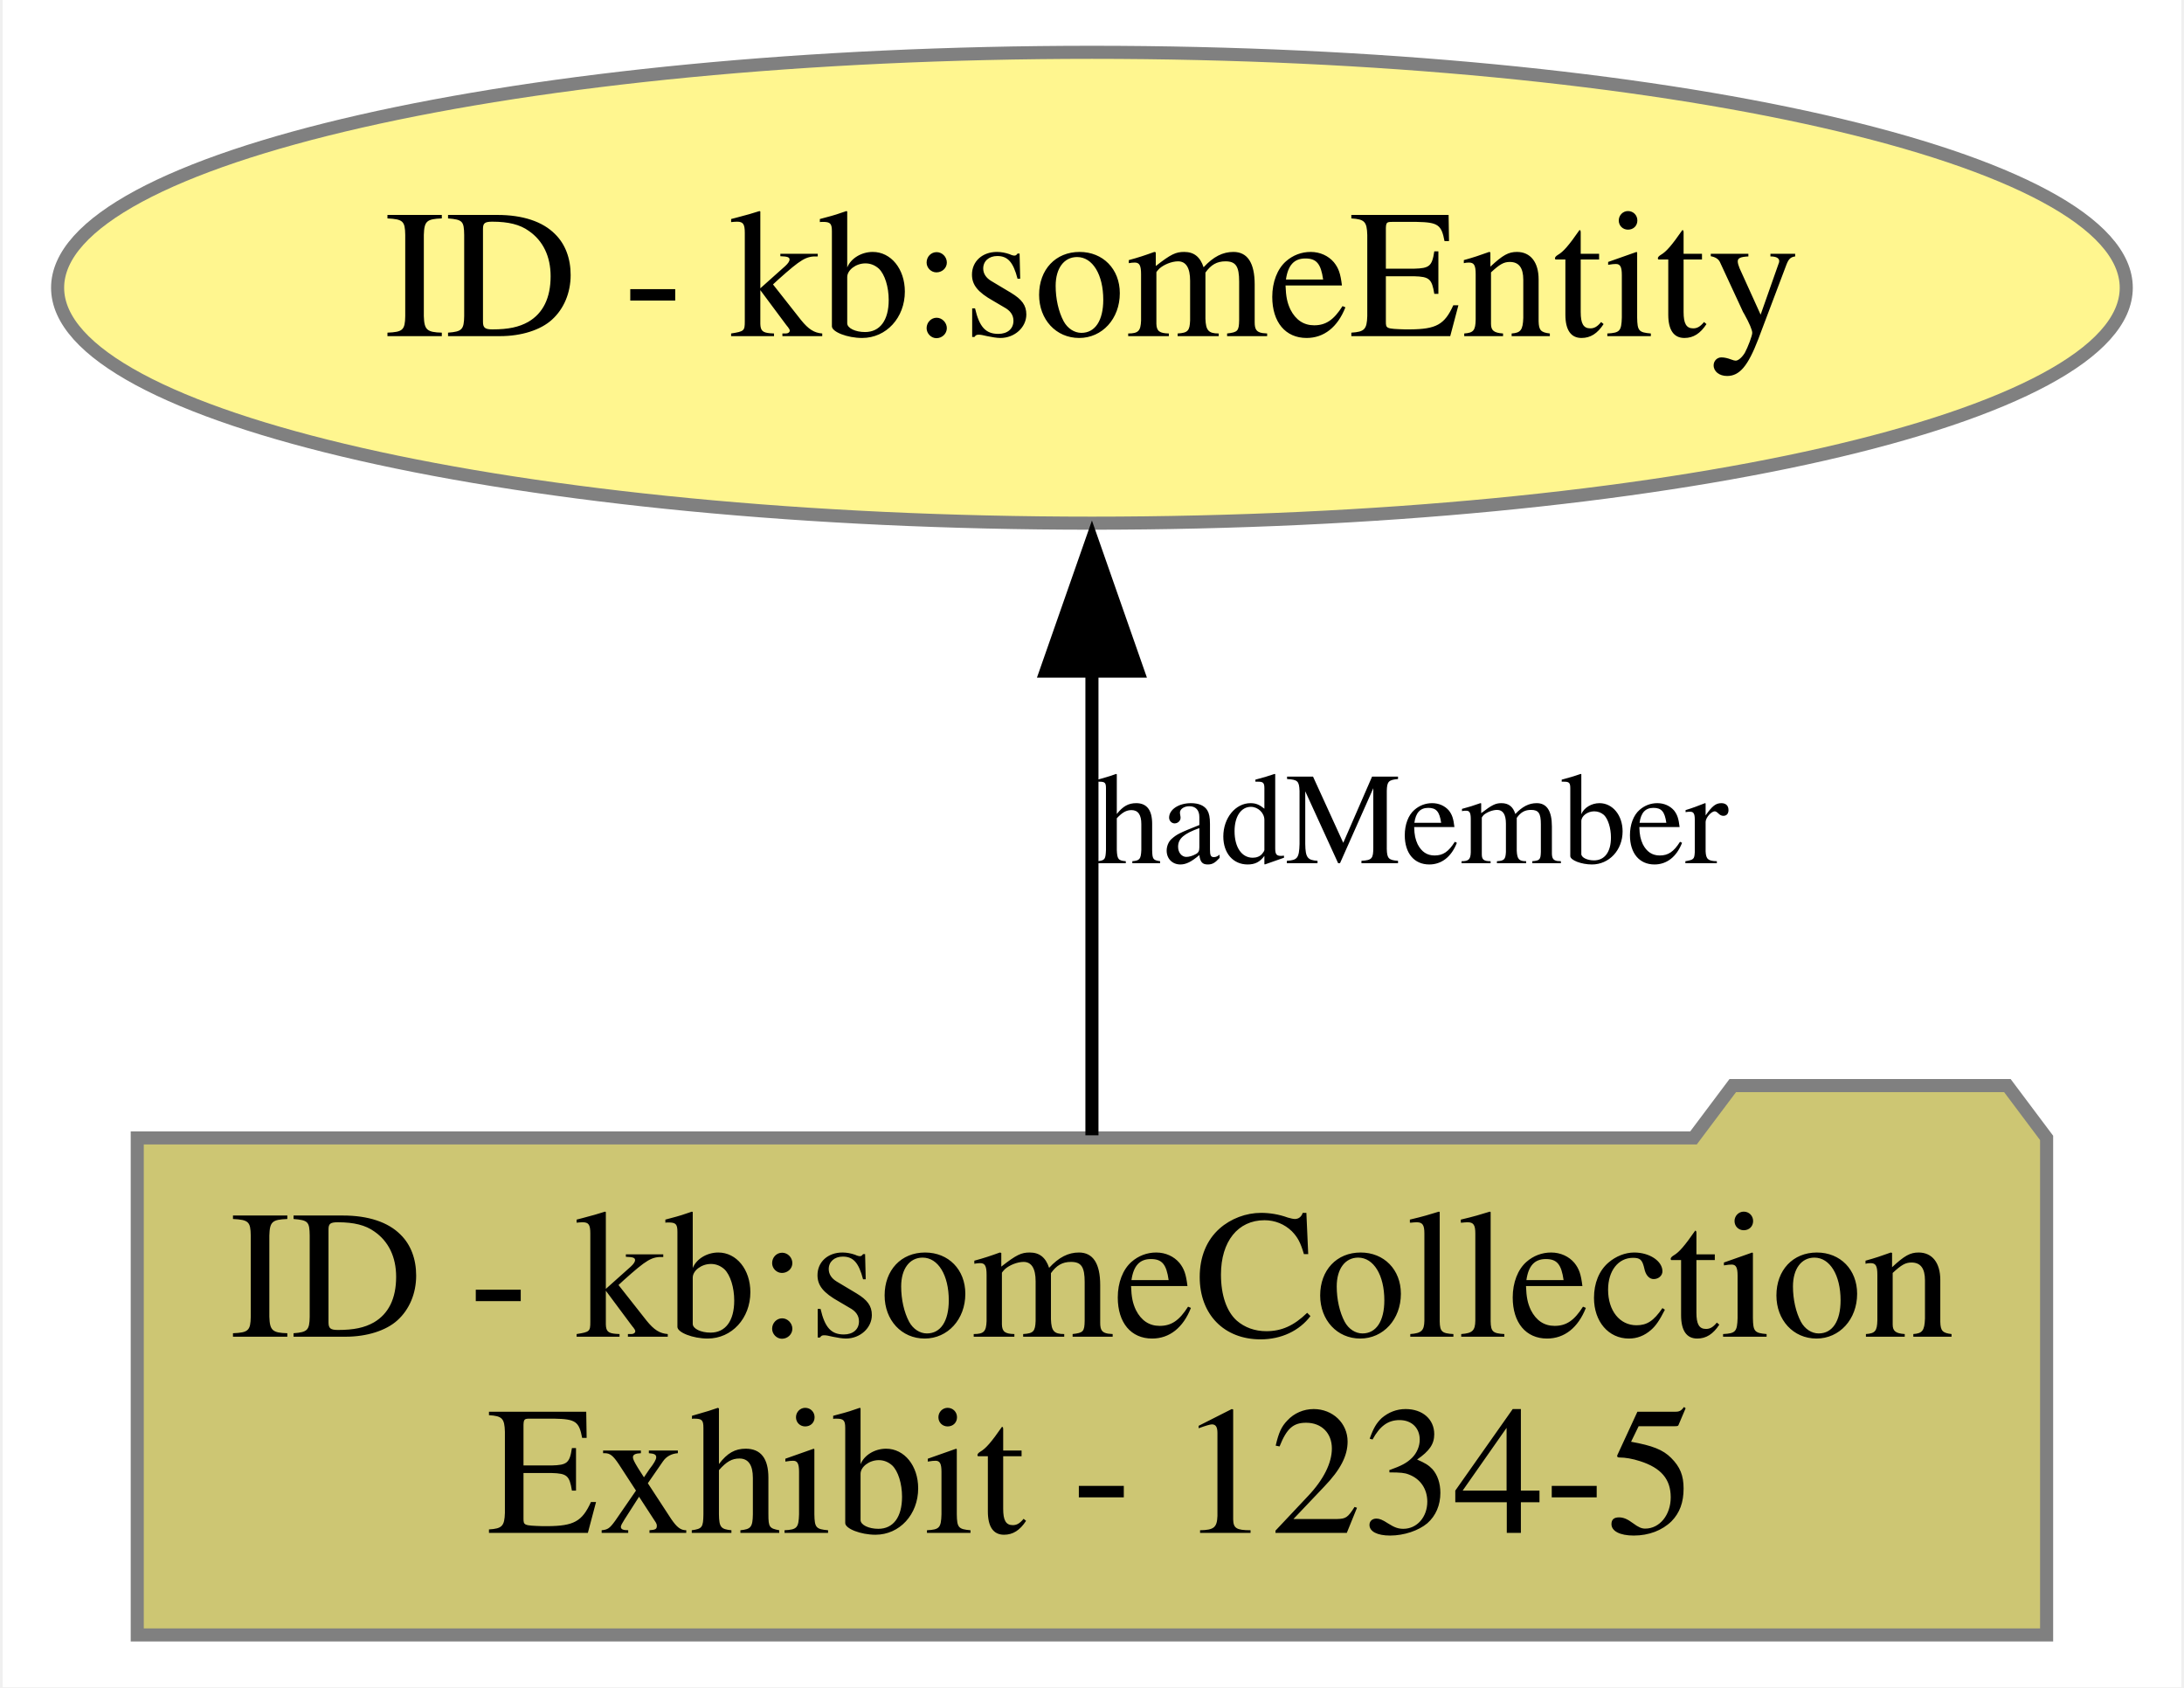
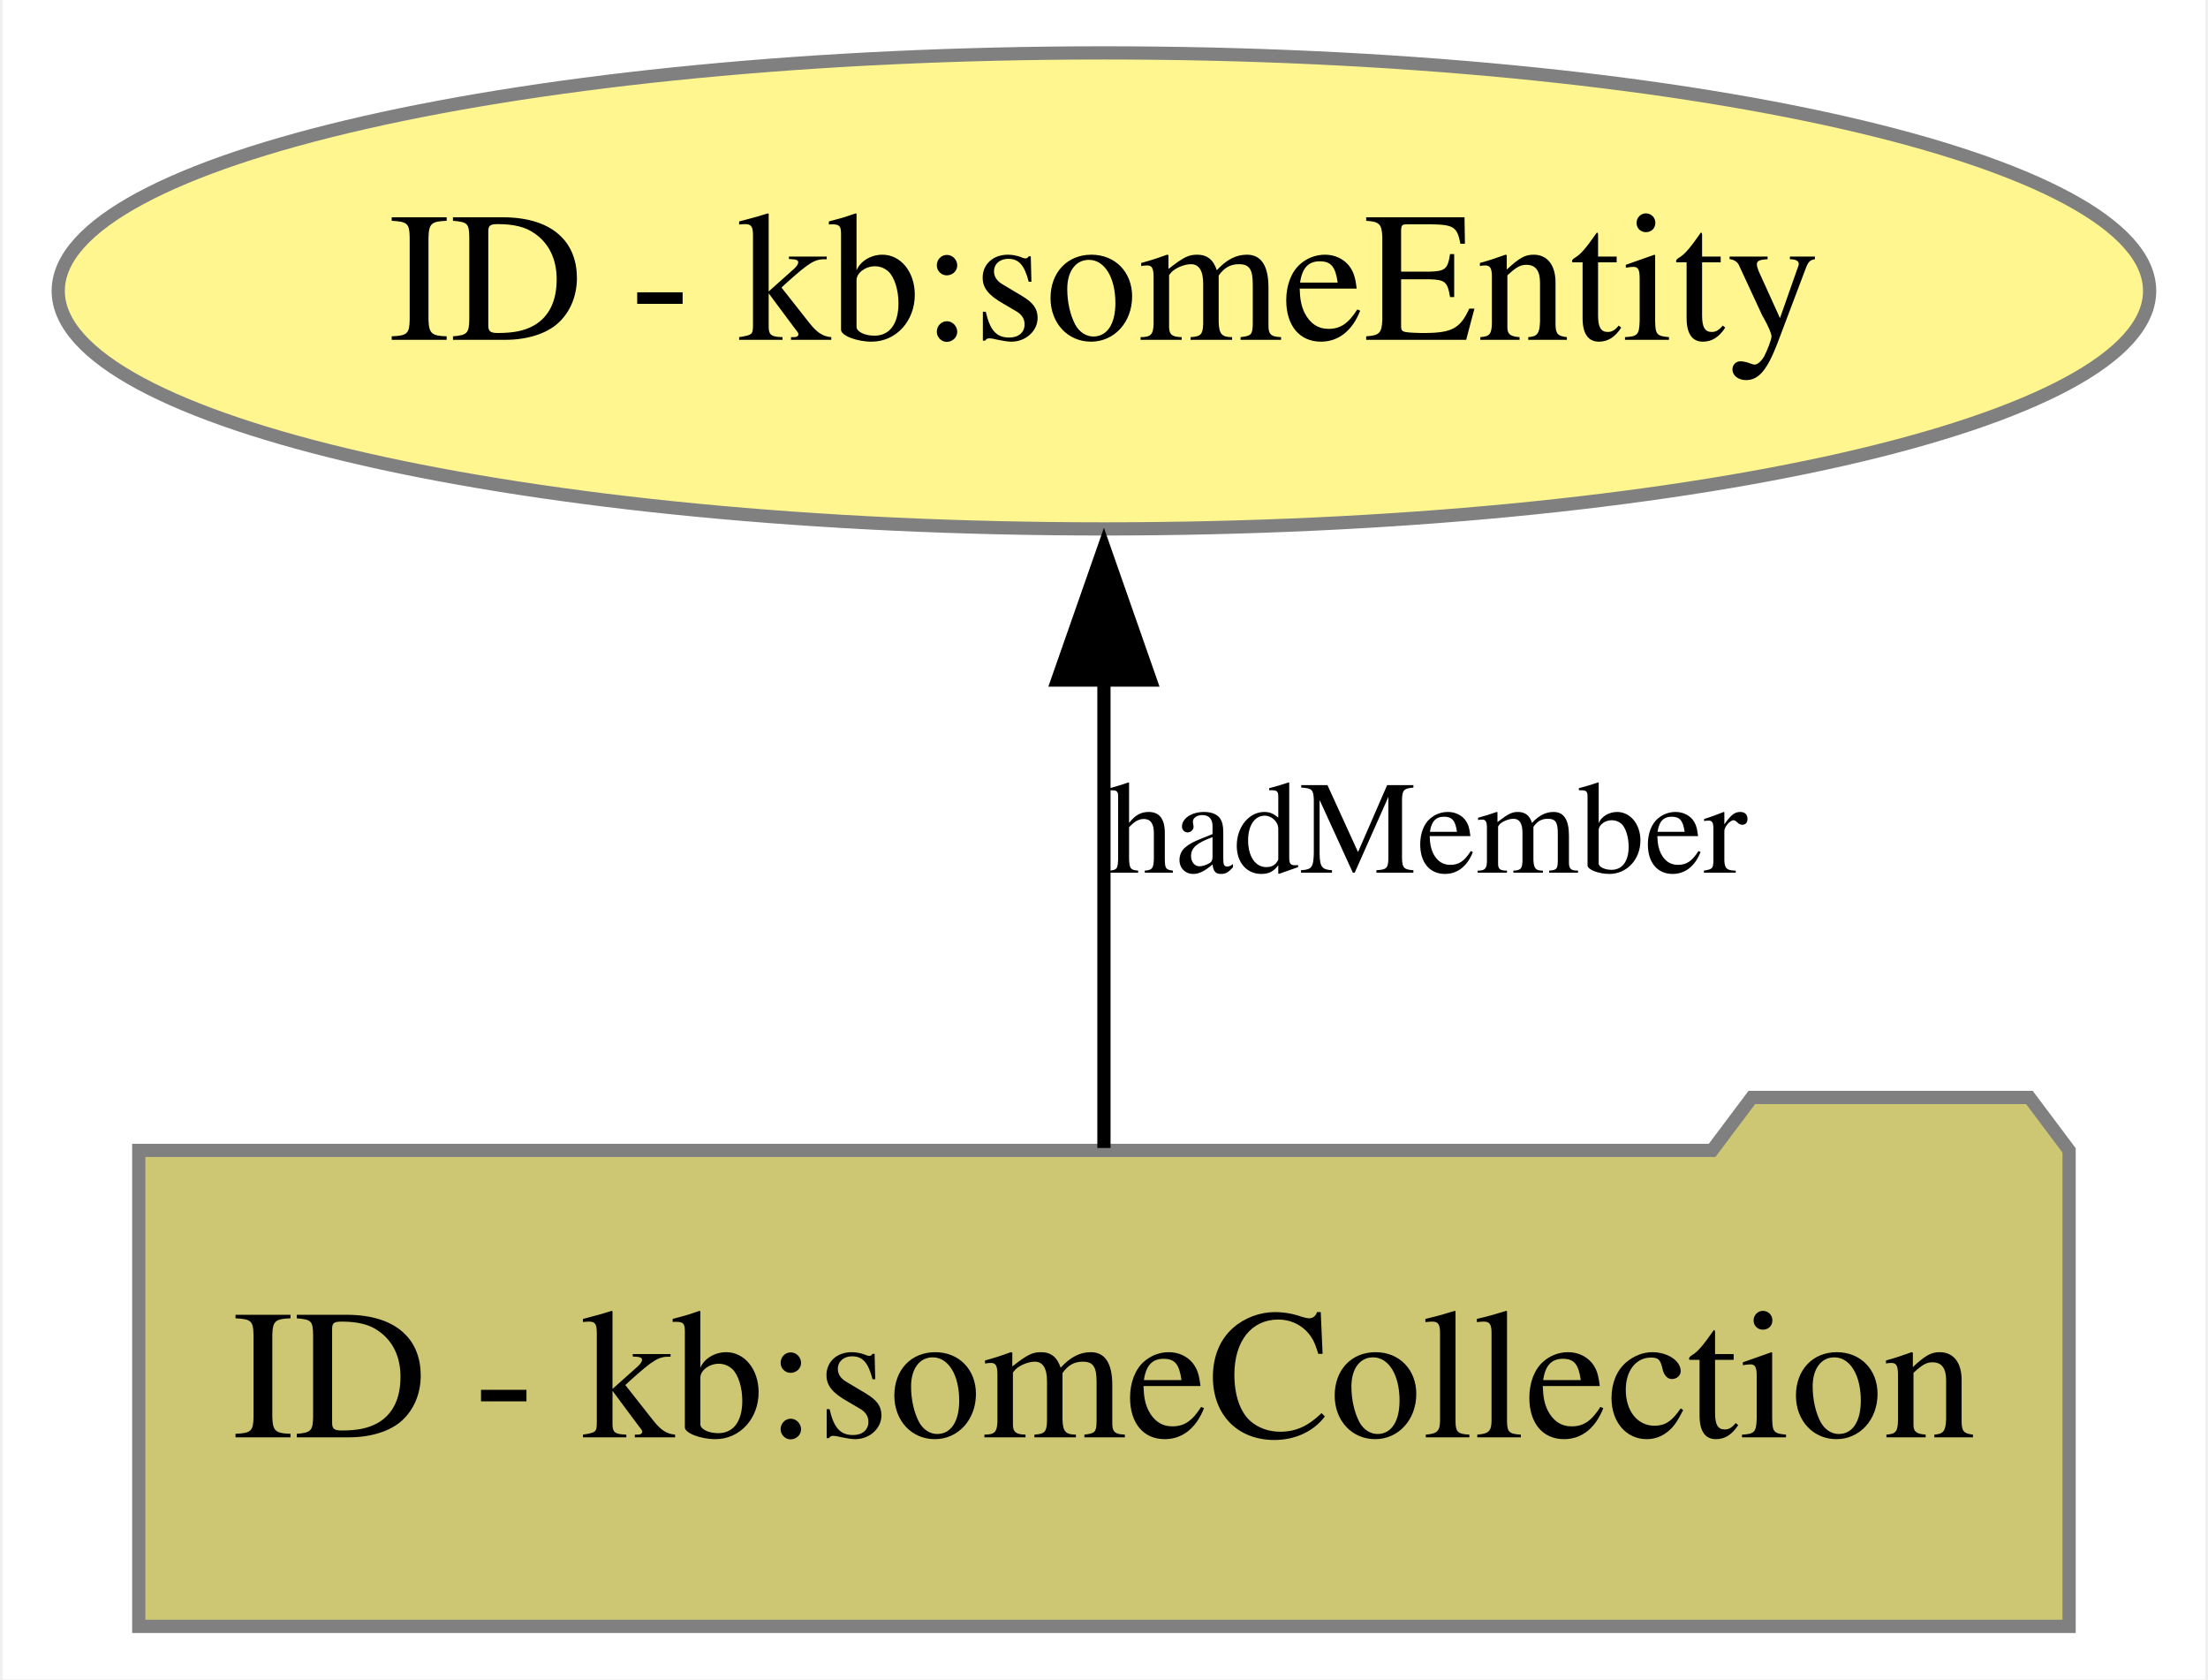
- <svg xmlns="http://www.w3.org/2000/svg" width="167pt" height="129pt" viewBox="0.00 0.00 166.59 129.00">
-   <g id="graph0" class="graph" transform="scale(1 1) rotate(0) translate(4 125)">
-     <polygon fill="white" stroke="none" points="-4,4 -4,-125 162.59,-125 162.59,4 -4,4" />
+ <svg xmlns="http://www.w3.org/2000/svg" width="167pt" height="127pt" viewBox="0.00 0.00 166.59 127.00">
+   <g id="graph0" class="graph" transform="scale(1 1) rotate(0) translate(4 123)">
+     <polygon fill="white" stroke="none" points="-4,4 -4,-123 162.59,-123 162.59,4 -4,4" />
    <g id="node1" class="node">
-       <polygon fill="#cdc673" stroke="#808080" points="152.29,-38 149.29,-42 128.29,-42 125.29,-38 6.29,-38 6.29,0 152.29,0 152.29,-38" />
-       <text text-anchor="middle" x="79.29" y="-22.8" font-family="Times,serif" font-size="14.00">ID - kb:someCollection</text>
-       <text text-anchor="middle" x="79.29" y="-7.8" font-family="Times,serif" font-size="14.00">Exhibit - 1234-5</text>
+       <polygon fill="#cdc673" stroke="#808080" points="152.29,-36 149.29,-40 128.29,-40 125.29,-36 6.29,-36 6.29,0 152.29,0 152.29,-36" />
+       <text text-anchor="middle" x="79.29" y="-14.3" font-family="Times,serif" font-size="14.00">ID - kb:someCollection</text>
    </g>
    <g id="node2" class="node">
-       <ellipse fill="#fff68f" stroke="#808080" cx="79.29" cy="-103" rx="79.09" ry="18" />
-       <text text-anchor="middle" x="79.29" y="-99.3" font-family="Times,serif" font-size="14.00">ID - kb:someEntity</text>
+       <ellipse fill="#fff68f" stroke="#808080" cx="79.29" cy="-101" rx="79.09" ry="18" />
+       <text text-anchor="middle" x="79.29" y="-97.3" font-family="Times,serif" font-size="14.00">ID - kb:someEntity</text>
    </g>
    <g id="edge1" class="edge">
-       <path fill="none" stroke="black" d="M79.29,-38.2C79.29,-48.71 79.29,-62.16 79.29,-73.99" />
-       <polygon fill="black" stroke="black" points="75.79,-73.69 79.29,-83.69 82.79,-73.69 75.79,-73.69" />
-       <text text-anchor="middle" x="103.79" y="-59" font-family="Times,serif" font-size="10.00">hadMember</text>
+       <path fill="none" stroke="black" d="M79.29,-36.18C79.29,-46.52 79.29,-59.95 79.29,-71.82" />
+       <polygon fill="black" stroke="black" points="75.79,-71.57 79.29,-81.57 82.79,-71.57 75.79,-71.57" />
+       <text text-anchor="middle" x="103.79" y="-57" font-family="Times,serif" font-size="10.00">hadMember</text>
    </g>
  </g>
</svg>
